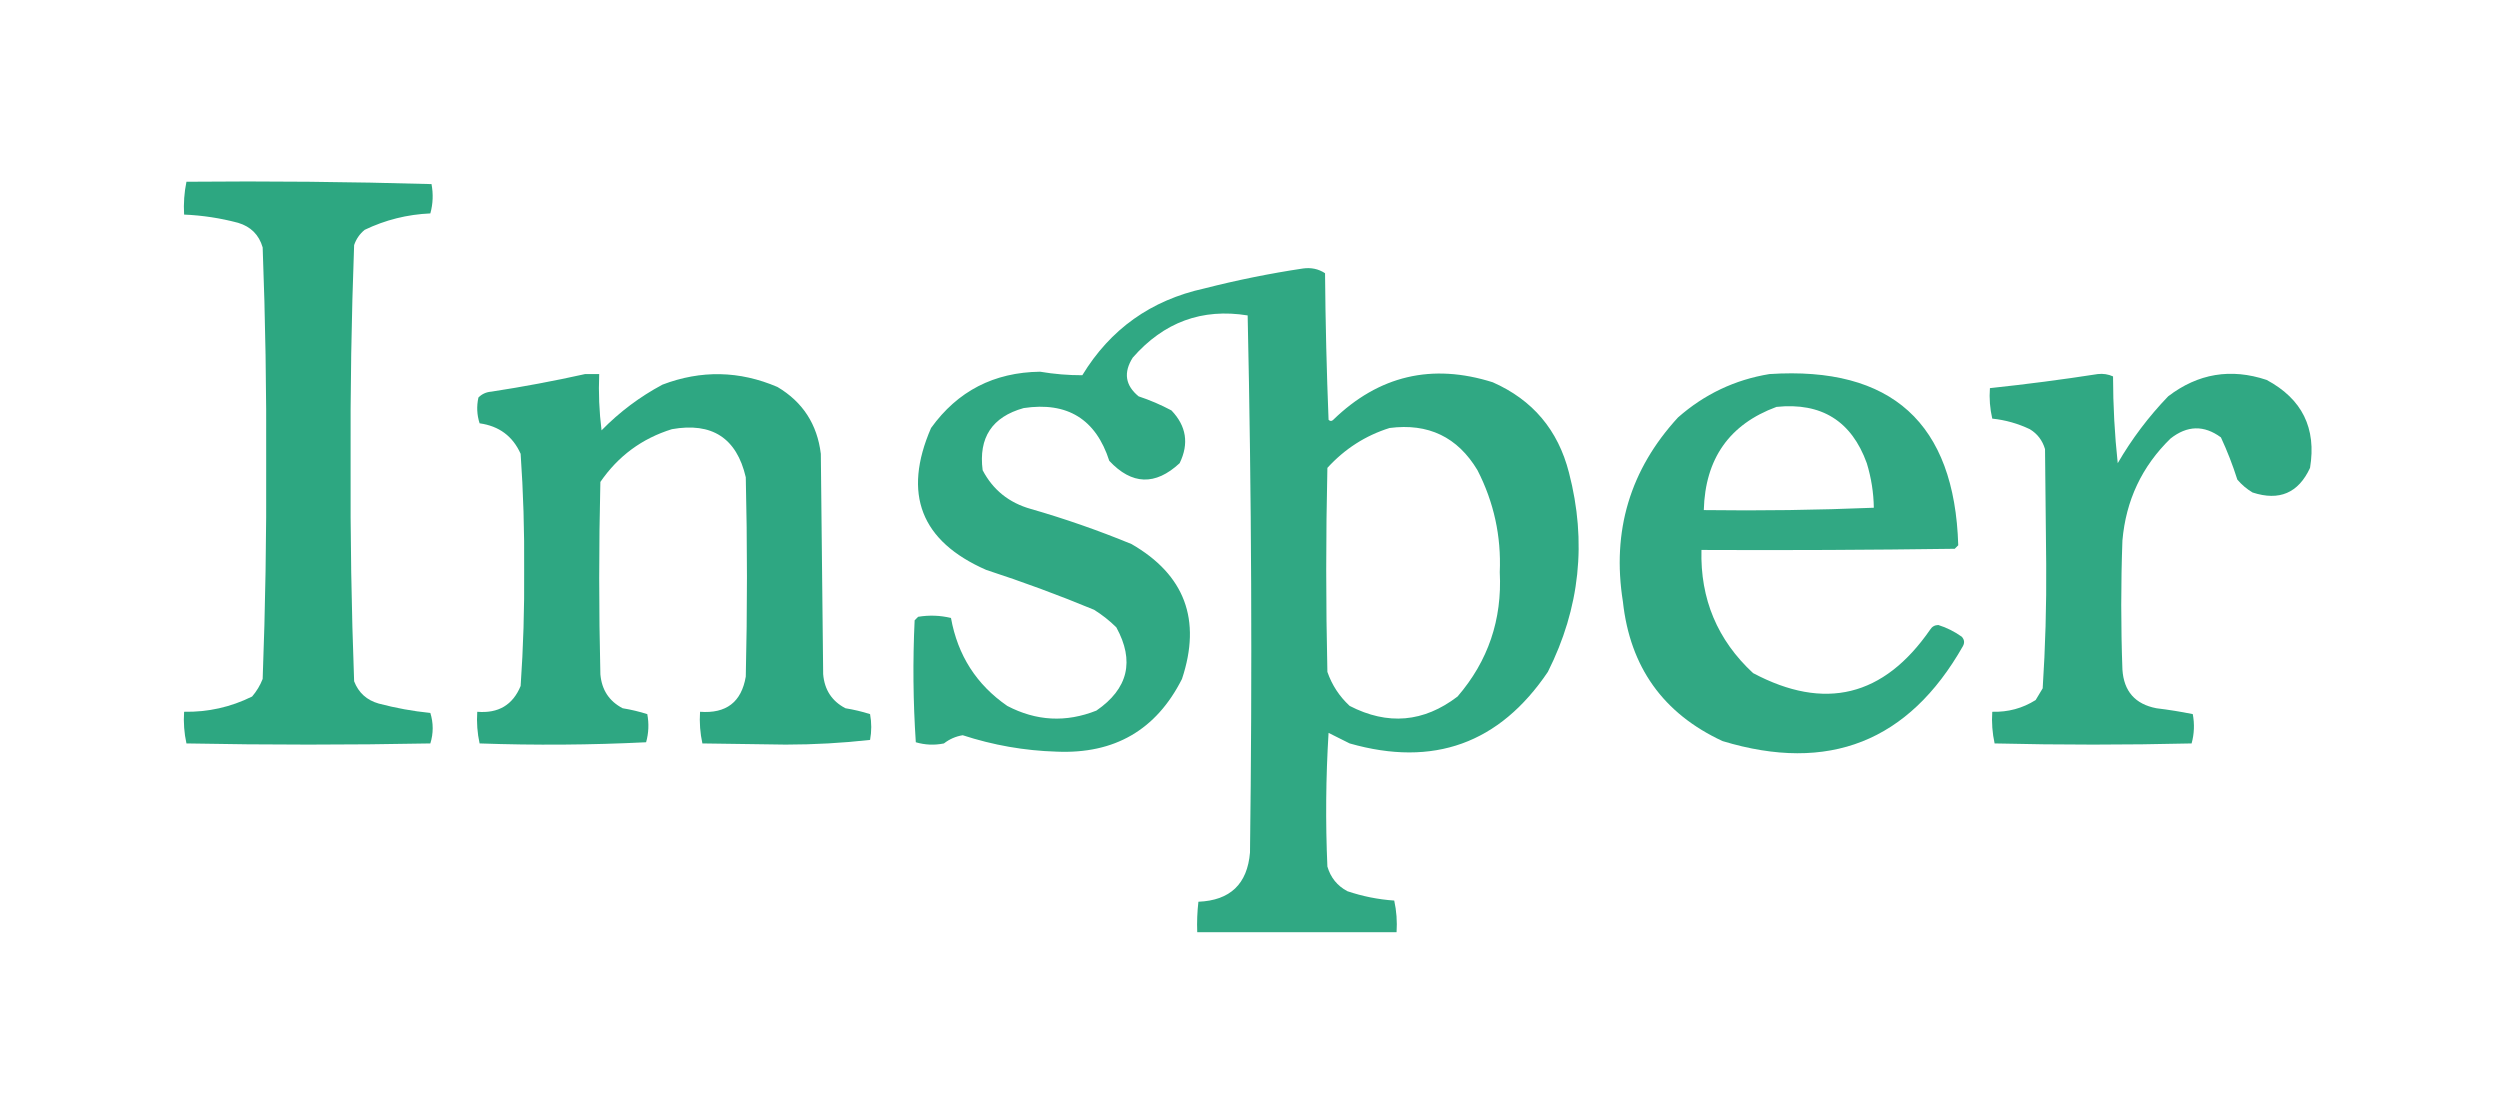
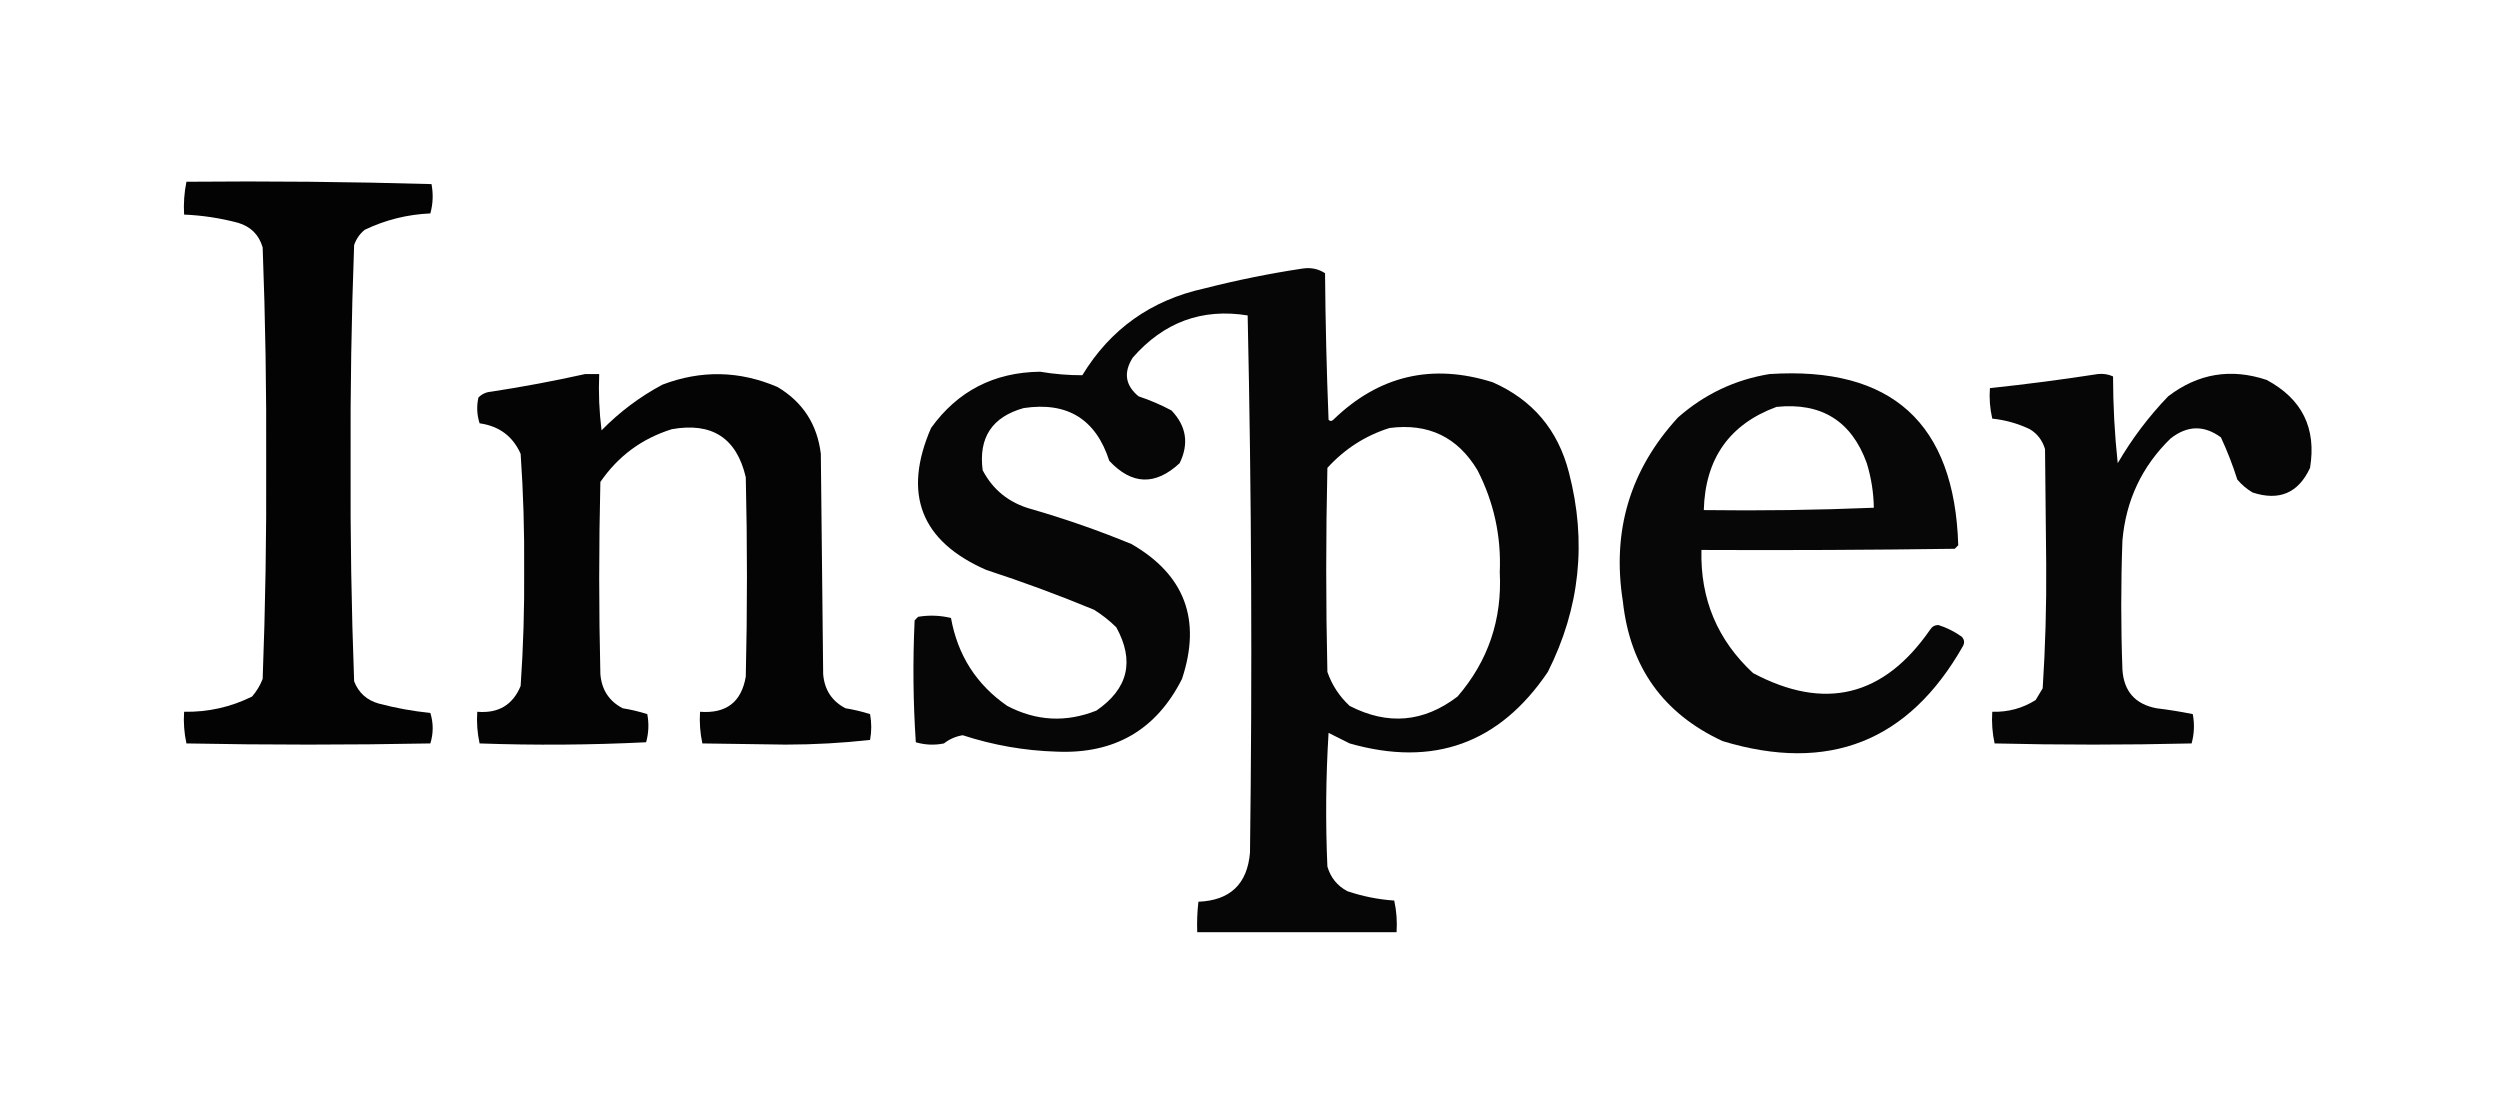
<svg xmlns="http://www.w3.org/2000/svg" version="1.1" width="1066px" height="477px" style="shape-rendering:geometricPrecision; text-rendering:geometricPrecision; image-rendering:optimizeQuality; fill-rule:evenodd; clip-rule:evenodd">
  <g>
-     <path style="opacity:0.985" fill="#2BA680" d="M 79.5,77.5 C 114.406,77.171 149.24,77.504 184,78.5C 184.796,82.755 184.629,86.921 183.5,91C 173.658,91.433 164.325,93.767 155.5,98C 153.383,99.731 151.883,101.898 151,104.5C 149.848,135.454 149.348,166.454 149.5,197.5C 149.348,228.546 149.848,259.546 151,290.5C 152.902,295.4 156.402,298.567 161.5,300C 168.715,301.914 176.049,303.247 183.5,304C 184.833,308.333 184.833,312.667 183.5,317C 148.833,317.667 114.167,317.667 79.5,317C 78.533,312.599 78.2,308.099 78.5,303.5C 88.722,303.682 98.389,301.515 107.5,297C 109.43,294.742 110.93,292.242 112,289.5C 113.152,258.88 113.652,228.213 113.5,197.5C 113.652,166.787 113.152,136.12 112,105.5C 110.444,100.124 106.944,96.624 101.5,95C 93.966,92.996 86.299,91.829 78.5,91.5C 78.226,86.737 78.559,82.07 79.5,77.5 Z" />
+     <path style="opacity:0.985" fill="#000000" d="M 79.5,77.5 C 114.406,77.171 149.24,77.504 184,78.5C 184.796,82.755 184.629,86.921 183.5,91C 173.658,91.433 164.325,93.767 155.5,98C 153.383,99.731 151.883,101.898 151,104.5C 149.848,135.454 149.348,166.454 149.5,197.5C 149.348,228.546 149.848,259.546 151,290.5C 152.902,295.4 156.402,298.567 161.5,300C 168.715,301.914 176.049,303.247 183.5,304C 184.833,308.333 184.833,312.667 183.5,317C 148.833,317.667 114.167,317.667 79.5,317C 78.533,312.599 78.2,308.099 78.5,303.5C 88.722,303.682 98.389,301.515 107.5,297C 109.43,294.742 110.93,292.242 112,289.5C 113.152,258.88 113.652,228.213 113.5,197.5C 113.652,166.787 113.152,136.12 112,105.5C 110.444,100.124 106.944,96.624 101.5,95C 93.966,92.996 86.299,91.829 78.5,91.5C 78.226,86.737 78.559,82.07 79.5,77.5 Z" />
  </g>
  <g>
-     <path style="opacity:0.976" fill="#2BA680" d="M 555.5,114.5 C 559.03,113.989 562.196,114.656 565,116.5C 565.173,137.406 565.673,158.24 566.5,179C 567.167,179.667 567.833,179.667 568.5,179C 587.919,160.146 610.586,154.813 636.5,163C 653.522,170.509 664.356,183.342 669,201.5C 676.68,231.008 673.68,259.342 660,286.5C 639.386,317.037 611.22,327.204 575.5,317C 572.5,315.5 569.5,314 566.5,312.5C 565.334,331.491 565.167,350.491 566,369.5C 567.378,374.208 570.212,377.708 574.5,380C 580.985,382.192 587.652,383.526 594.5,384C 595.467,388.401 595.8,392.901 595.5,397.5C 567.167,397.5 538.833,397.5 510.5,397.5C 510.334,393.154 510.501,388.821 511,384.5C 524.551,383.948 531.884,376.948 533,363.5C 533.991,287.11 533.658,210.776 532,134.5C 512.569,131.355 496.236,137.355 483,152.5C 478.978,158.843 479.811,164.343 485.5,169C 490.365,170.619 495.032,172.619 499.5,175C 505.882,181.672 507.049,189.172 503,197.5C 492.632,207.124 482.632,206.791 473,196.5C 467.277,178.715 455.111,171.215 436.5,174C 423.035,177.757 417.202,186.59 419,200.5C 423.393,208.879 430.226,214.379 439.5,217C 454.123,221.208 468.456,226.208 482.5,232C 505.21,245.11 512.377,264.277 504,289.5C 493.035,311.246 475.201,321.579 450.5,320.5C 436.855,320.09 423.521,317.757 410.5,313.5C 407.515,313.993 404.848,315.16 402.5,317C 398.459,317.827 394.459,317.66 390.5,316.5C 389.348,299.211 389.181,281.877 390,264.5C 390.5,264 391,263.5 391.5,263C 396.222,262.223 400.889,262.39 405.5,263.5C 408.372,279.439 416.372,291.939 429.5,301C 441.859,307.481 454.526,308.147 467.5,303C 481.05,293.69 483.884,281.857 476,267.5C 473.106,264.639 469.939,262.139 466.5,260C 451.398,253.743 436.064,248.077 420.5,243C 392.642,230.774 384.808,210.607 397,182.5C 408.313,166.758 423.813,158.758 443.5,158.5C 449.487,159.514 455.487,160.014 461.5,160C 473.457,140.334 490.791,128.001 513.5,123C 527.494,119.435 541.494,116.601 555.5,114.5 Z M 592.5,182.5 C 609.03,180.35 621.53,186.35 630,200.5C 636.995,214.14 640.162,228.64 639.5,244C 640.545,264.193 634.545,281.86 621.5,297C 607.056,308.029 591.722,309.362 575.5,301C 571.123,296.957 567.956,292.124 566,286.5C 565.333,257.5 565.333,228.5 566,199.5C 573.397,191.397 582.231,185.73 592.5,182.5 Z" />
+     <path style="opacity:0.976" fill="#000000" d="M 555.5,114.5 C 559.03,113.989 562.196,114.656 565,116.5C 565.173,137.406 565.673,158.24 566.5,179C 567.167,179.667 567.833,179.667 568.5,179C 587.919,160.146 610.586,154.813 636.5,163C 653.522,170.509 664.356,183.342 669,201.5C 676.68,231.008 673.68,259.342 660,286.5C 639.386,317.037 611.22,327.204 575.5,317C 572.5,315.5 569.5,314 566.5,312.5C 565.334,331.491 565.167,350.491 566,369.5C 567.378,374.208 570.212,377.708 574.5,380C 580.985,382.192 587.652,383.526 594.5,384C 595.467,388.401 595.8,392.901 595.5,397.5C 567.167,397.5 538.833,397.5 510.5,397.5C 510.334,393.154 510.501,388.821 511,384.5C 524.551,383.948 531.884,376.948 533,363.5C 533.991,287.11 533.658,210.776 532,134.5C 512.569,131.355 496.236,137.355 483,152.5C 478.978,158.843 479.811,164.343 485.5,169C 490.365,170.619 495.032,172.619 499.5,175C 505.882,181.672 507.049,189.172 503,197.5C 492.632,207.124 482.632,206.791 473,196.5C 467.277,178.715 455.111,171.215 436.5,174C 423.035,177.757 417.202,186.59 419,200.5C 423.393,208.879 430.226,214.379 439.5,217C 454.123,221.208 468.456,226.208 482.5,232C 505.21,245.11 512.377,264.277 504,289.5C 493.035,311.246 475.201,321.579 450.5,320.5C 436.855,320.09 423.521,317.757 410.5,313.5C 407.515,313.993 404.848,315.16 402.5,317C 398.459,317.827 394.459,317.66 390.5,316.5C 389.348,299.211 389.181,281.877 390,264.5C 390.5,264 391,263.5 391.5,263C 396.222,262.223 400.889,262.39 405.5,263.5C 408.372,279.439 416.372,291.939 429.5,301C 441.859,307.481 454.526,308.147 467.5,303C 481.05,293.69 483.884,281.857 476,267.5C 473.106,264.639 469.939,262.139 466.5,260C 451.398,253.743 436.064,248.077 420.5,243C 392.642,230.774 384.808,210.607 397,182.5C 408.313,166.758 423.813,158.758 443.5,158.5C 449.487,159.514 455.487,160.014 461.5,160C 473.457,140.334 490.791,128.001 513.5,123C 527.494,119.435 541.494,116.601 555.5,114.5 Z M 592.5,182.5 C 609.03,180.35 621.53,186.35 630,200.5C 636.995,214.14 640.162,228.64 639.5,244C 640.545,264.193 634.545,281.86 621.5,297C 607.056,308.029 591.722,309.362 575.5,301C 571.123,296.957 567.956,292.124 566,286.5C 565.333,257.5 565.333,228.5 566,199.5C 573.397,191.397 582.231,185.73 592.5,182.5 Z" />
  </g>
  <g>
-     <path style="opacity:0.982" fill="#2BA680" d="M 249.5,159.5 C 251.5,159.5 253.5,159.5 255.5,159.5C 255.169,167.528 255.502,175.528 256.5,183.5C 264.177,175.653 272.843,169.153 282.5,164C 298.979,157.737 315.312,158.071 331.5,165C 342.293,171.401 348.46,180.901 350,193.5C 350.333,224.833 350.667,256.167 351,287.5C 351.566,294.154 354.732,298.987 360.5,302C 364.095,302.584 367.595,303.418 371,304.5C 371.667,308.167 371.667,311.833 371,315.5C 359.225,316.823 347.225,317.489 335,317.5C 323.167,317.333 311.333,317.167 299.5,317C 298.533,312.599 298.2,308.099 298.5,303.5C 309.663,304.354 316.163,299.354 318,288.5C 318.667,260.167 318.667,231.833 318,203.5C 314.115,186.794 303.615,179.96 286.5,183C 273.747,186.963 263.58,194.463 256,205.5C 255.333,232.833 255.333,260.167 256,287.5C 256.566,294.154 259.732,298.987 265.5,302C 269.095,302.584 272.595,303.418 276,304.5C 276.767,308.558 276.6,312.558 275.5,316.5C 251.84,317.666 228.174,317.833 204.5,317C 203.533,312.599 203.2,308.099 203.5,303.5C 212.496,304.263 218.662,300.597 222,292.5C 223.137,276.051 223.637,259.551 223.5,243C 223.637,226.449 223.137,209.949 222,193.5C 218.639,185.988 212.806,181.655 204.5,180.5C 203.341,176.878 203.175,173.211 204,169.5C 205.491,167.996 207.324,167.163 209.5,167C 223.05,164.922 236.384,162.422 249.5,159.5 Z" />
+     <path style="opacity:0.982" fill="#000000" d="M 249.5,159.5 C 251.5,159.5 253.5,159.5 255.5,159.5C 255.169,167.528 255.502,175.528 256.5,183.5C 264.177,175.653 272.843,169.153 282.5,164C 298.979,157.737 315.312,158.071 331.5,165C 342.293,171.401 348.46,180.901 350,193.5C 350.333,224.833 350.667,256.167 351,287.5C 351.566,294.154 354.732,298.987 360.5,302C 364.095,302.584 367.595,303.418 371,304.5C 371.667,308.167 371.667,311.833 371,315.5C 359.225,316.823 347.225,317.489 335,317.5C 323.167,317.333 311.333,317.167 299.5,317C 298.533,312.599 298.2,308.099 298.5,303.5C 309.663,304.354 316.163,299.354 318,288.5C 318.667,260.167 318.667,231.833 318,203.5C 314.115,186.794 303.615,179.96 286.5,183C 273.747,186.963 263.58,194.463 256,205.5C 255.333,232.833 255.333,260.167 256,287.5C 256.566,294.154 259.732,298.987 265.5,302C 269.095,302.584 272.595,303.418 276,304.5C 276.767,308.558 276.6,312.558 275.5,316.5C 251.84,317.666 228.174,317.833 204.5,317C 203.533,312.599 203.2,308.099 203.5,303.5C 212.496,304.263 218.662,300.597 222,292.5C 223.137,276.051 223.637,259.551 223.5,243C 223.637,226.449 223.137,209.949 222,193.5C 218.639,185.988 212.806,181.655 204.5,180.5C 203.341,176.878 203.175,173.211 204,169.5C 205.491,167.996 207.324,167.163 209.5,167C 223.05,164.922 236.384,162.422 249.5,159.5 Z" />
  </g>
  <g>
-     <path style="opacity:0.972" fill="#2BA680" d="M 754.5,159.5 C 806.597,156.101 833.43,180.434 835,232.5C 834.5,233 834,233.5 833.5,234C 797.502,234.5 761.502,234.667 725.5,234.5C 724.956,255.385 732.29,272.885 747.5,287C 778.058,303.236 803.225,297.069 823,268.5C 823.804,267.196 824.971,266.529 826.5,266.5C 830.107,267.637 833.44,269.304 836.5,271.5C 837.614,272.723 837.781,274.056 837,275.5C 813.88,316.219 779.713,329.719 734.5,316C 709.199,304.266 695.032,284.433 692,256.5C 687.223,226.418 695.056,200.251 715.5,178C 726.783,168.079 739.783,161.913 754.5,159.5 Z M 757.5,173.5 C 776.667,171.524 789.5,179.524 796,197.5C 797.904,203.748 798.904,210.081 799,216.5C 774.908,217.494 750.741,217.828 726.5,217.5C 727.087,195.57 737.42,180.903 757.5,173.5 Z" />
+     <path style="opacity:0.972" fill="#000000" d="M 754.5,159.5 C 806.597,156.101 833.43,180.434 835,232.5C 834.5,233 834,233.5 833.5,234C 797.502,234.5 761.502,234.667 725.5,234.5C 724.956,255.385 732.29,272.885 747.5,287C 778.058,303.236 803.225,297.069 823,268.5C 823.804,267.196 824.971,266.529 826.5,266.5C 830.107,267.637 833.44,269.304 836.5,271.5C 837.614,272.723 837.781,274.056 837,275.5C 813.88,316.219 779.713,329.719 734.5,316C 709.199,304.266 695.032,284.433 692,256.5C 687.223,226.418 695.056,200.251 715.5,178C 726.783,168.079 739.783,161.913 754.5,159.5 Z M 757.5,173.5 C 776.667,171.524 789.5,179.524 796,197.5C 797.904,203.748 798.904,210.081 799,216.5C 774.908,217.494 750.741,217.828 726.5,217.5C 727.087,195.57 737.42,180.903 757.5,173.5 Z" />
  </g>
  <g>
-     <path style="opacity:0.976" fill="#2BA680" d="M 894.5,159.5 C 896.792,159.244 898.959,159.577 901,160.5C 901.02,172.989 901.686,185.322 903,197.5C 909.014,187.15 916.18,177.65 924.5,169C 937.232,159.248 951.232,156.915 966.5,162C 981.635,170.102 987.801,182.602 985,199.5C 980.051,210.219 971.884,213.719 960.5,210C 958.04,208.542 955.873,206.709 954,204.5C 952.036,198.311 949.703,192.311 947,186.5C 939.802,181.205 932.635,181.371 925.5,187C 913.31,198.871 906.476,213.371 905,230.5C 904.333,248.833 904.333,267.167 905,285.5C 905.592,294.757 910.425,300.257 919.5,302C 924.745,302.633 929.912,303.467 935,304.5C 935.796,308.755 935.629,312.921 934.5,317C 906.5,317.667 878.5,317.667 850.5,317C 849.533,312.599 849.2,308.099 849.5,303.5C 856.241,303.689 862.407,302.022 868,298.5C 869,296.833 870,295.167 871,293.5C 872.14,275.883 872.64,258.217 872.5,240.5C 872.333,224.167 872.167,207.833 872,191.5C 870.9,187.778 868.734,184.944 865.5,183C 860.413,180.581 855.079,179.081 849.5,178.5C 848.508,174.217 848.174,169.884 848.5,165.5C 864.017,163.853 879.35,161.853 894.5,159.5 Z" />
+     <path style="opacity:0.976" fill="#000000" d="M 894.5,159.5 C 896.792,159.244 898.959,159.577 901,160.5C 901.02,172.989 901.686,185.322 903,197.5C 909.014,187.15 916.18,177.65 924.5,169C 937.232,159.248 951.232,156.915 966.5,162C 981.635,170.102 987.801,182.602 985,199.5C 980.051,210.219 971.884,213.719 960.5,210C 958.04,208.542 955.873,206.709 954,204.5C 952.036,198.311 949.703,192.311 947,186.5C 939.802,181.205 932.635,181.371 925.5,187C 913.31,198.871 906.476,213.371 905,230.5C 904.333,248.833 904.333,267.167 905,285.5C 905.592,294.757 910.425,300.257 919.5,302C 924.745,302.633 929.912,303.467 935,304.5C 935.796,308.755 935.629,312.921 934.5,317C 906.5,317.667 878.5,317.667 850.5,317C 849.533,312.599 849.2,308.099 849.5,303.5C 856.241,303.689 862.407,302.022 868,298.5C 869,296.833 870,295.167 871,293.5C 872.14,275.883 872.64,258.217 872.5,240.5C 872.333,224.167 872.167,207.833 872,191.5C 870.9,187.778 868.734,184.944 865.5,183C 860.413,180.581 855.079,179.081 849.5,178.5C 848.508,174.217 848.174,169.884 848.5,165.5C 864.017,163.853 879.35,161.853 894.5,159.5 Z" />
  </g>
</svg>
